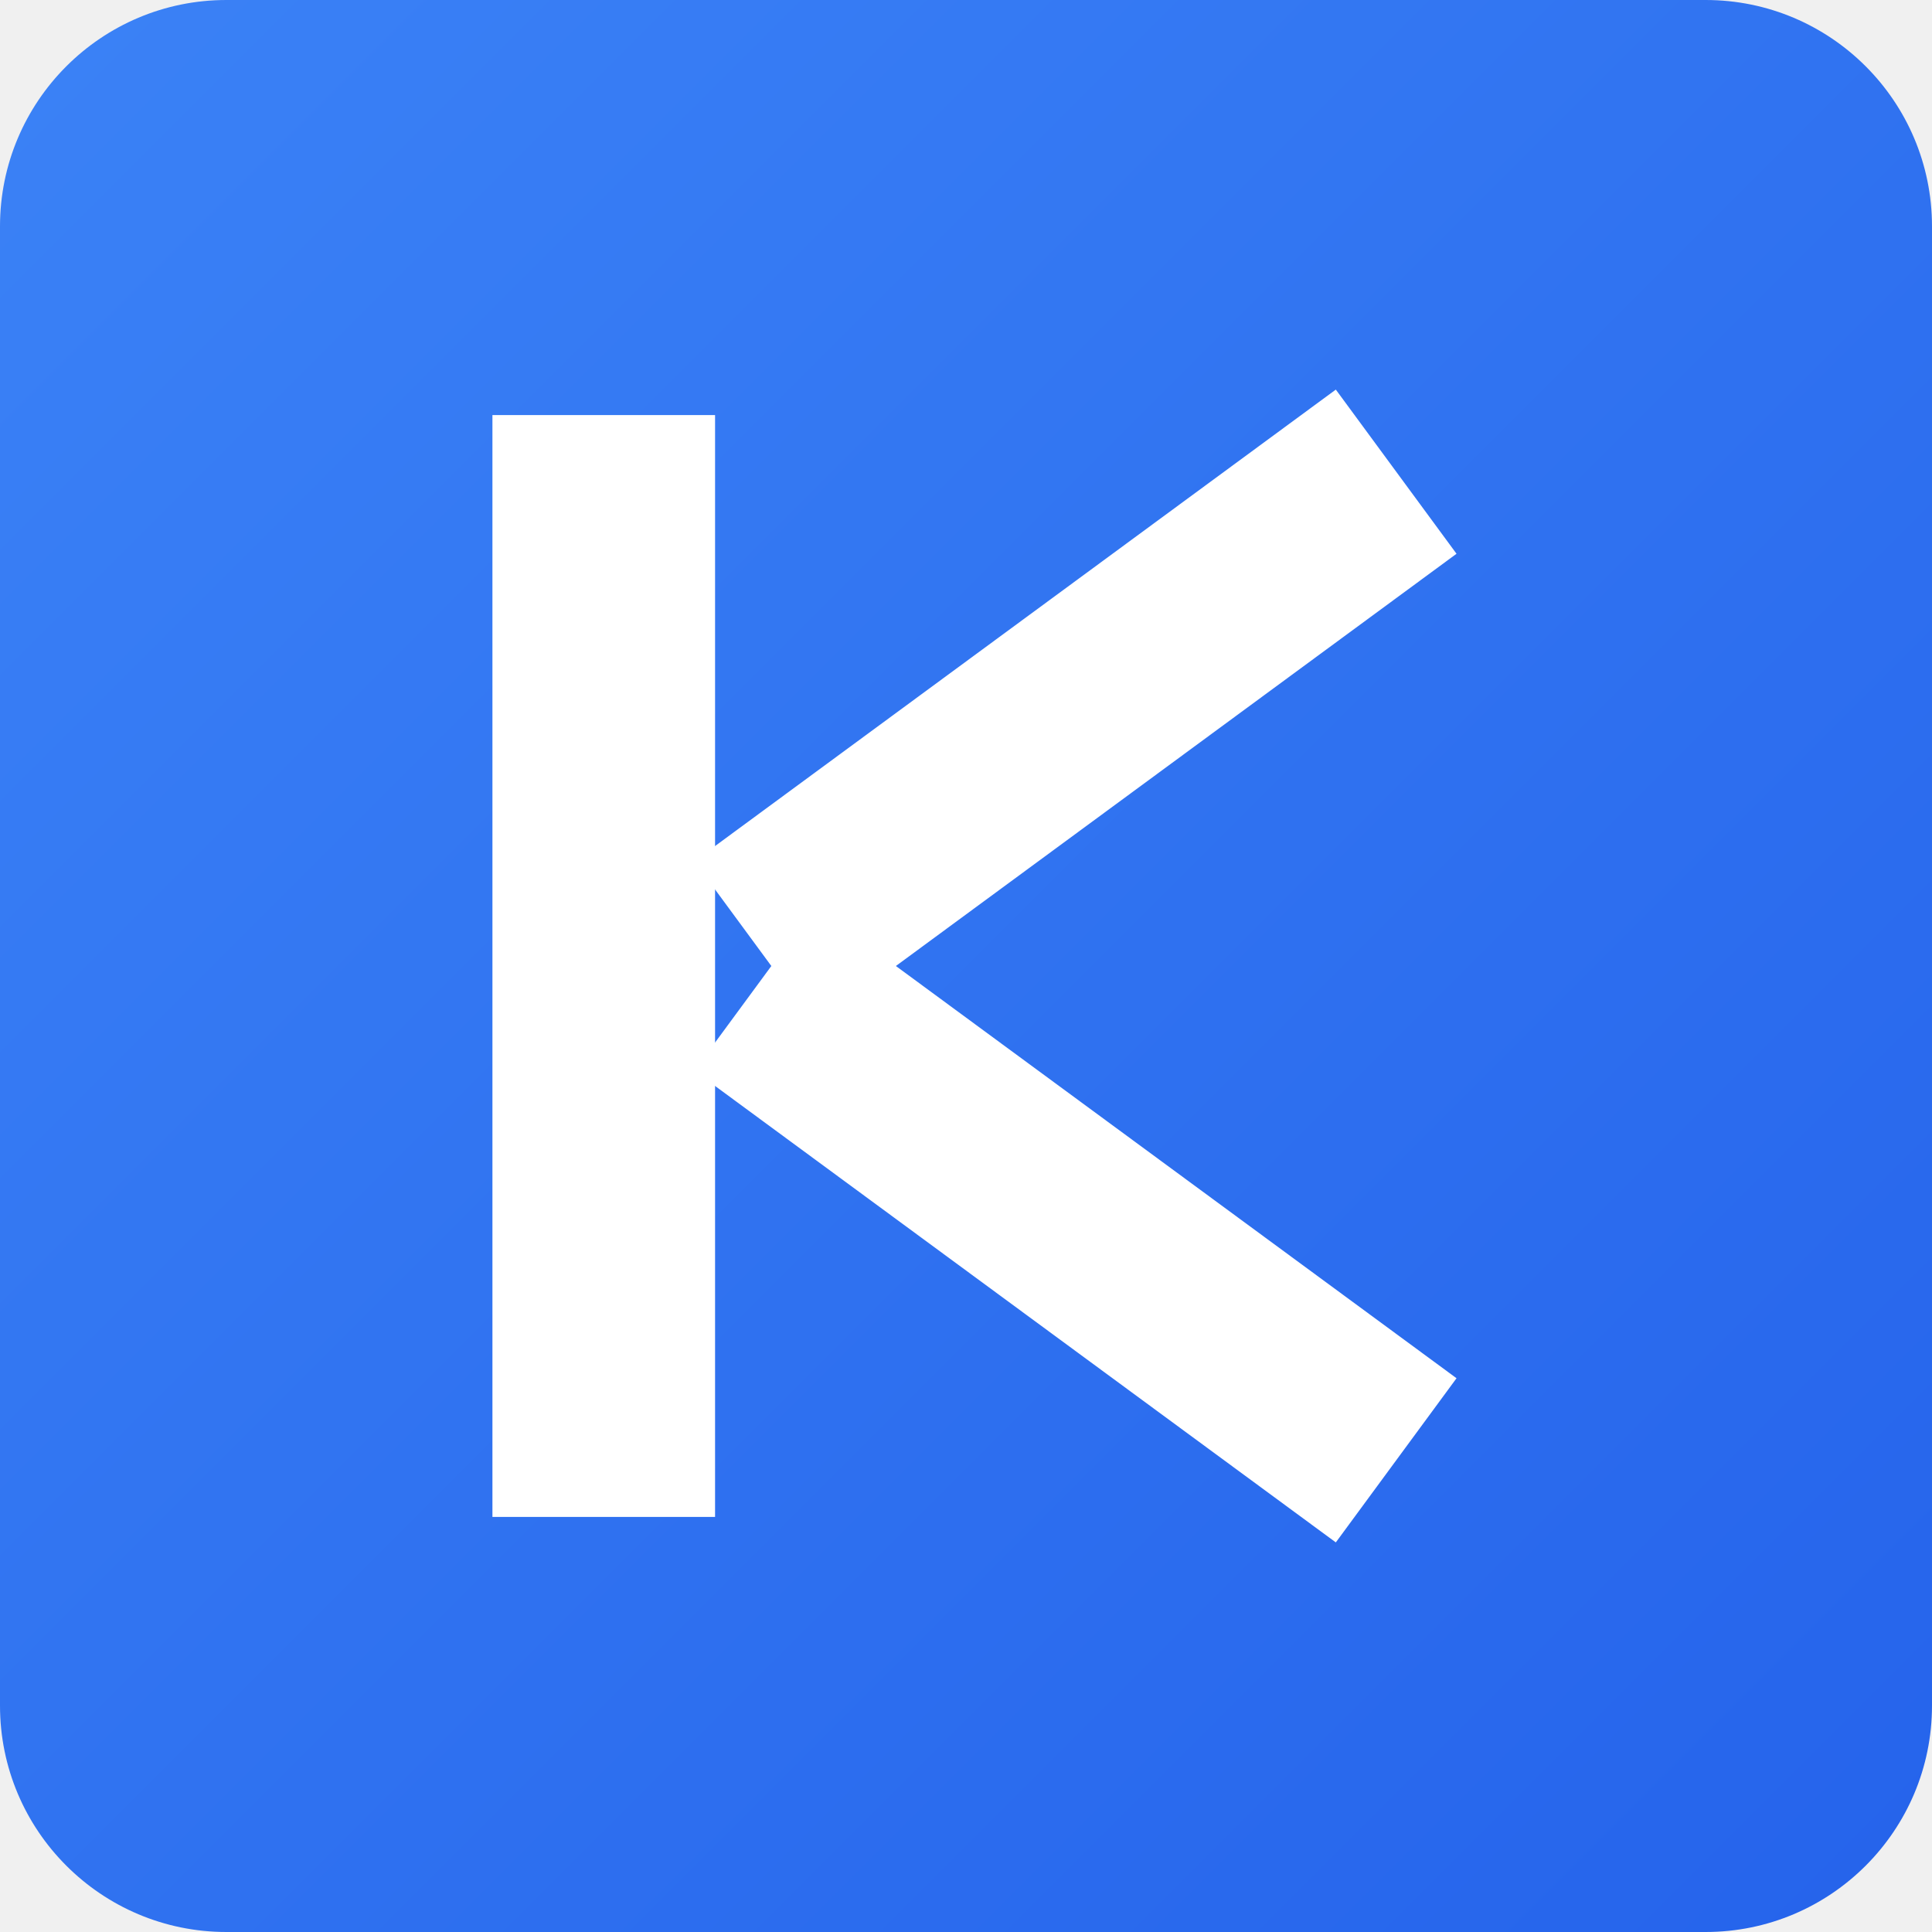
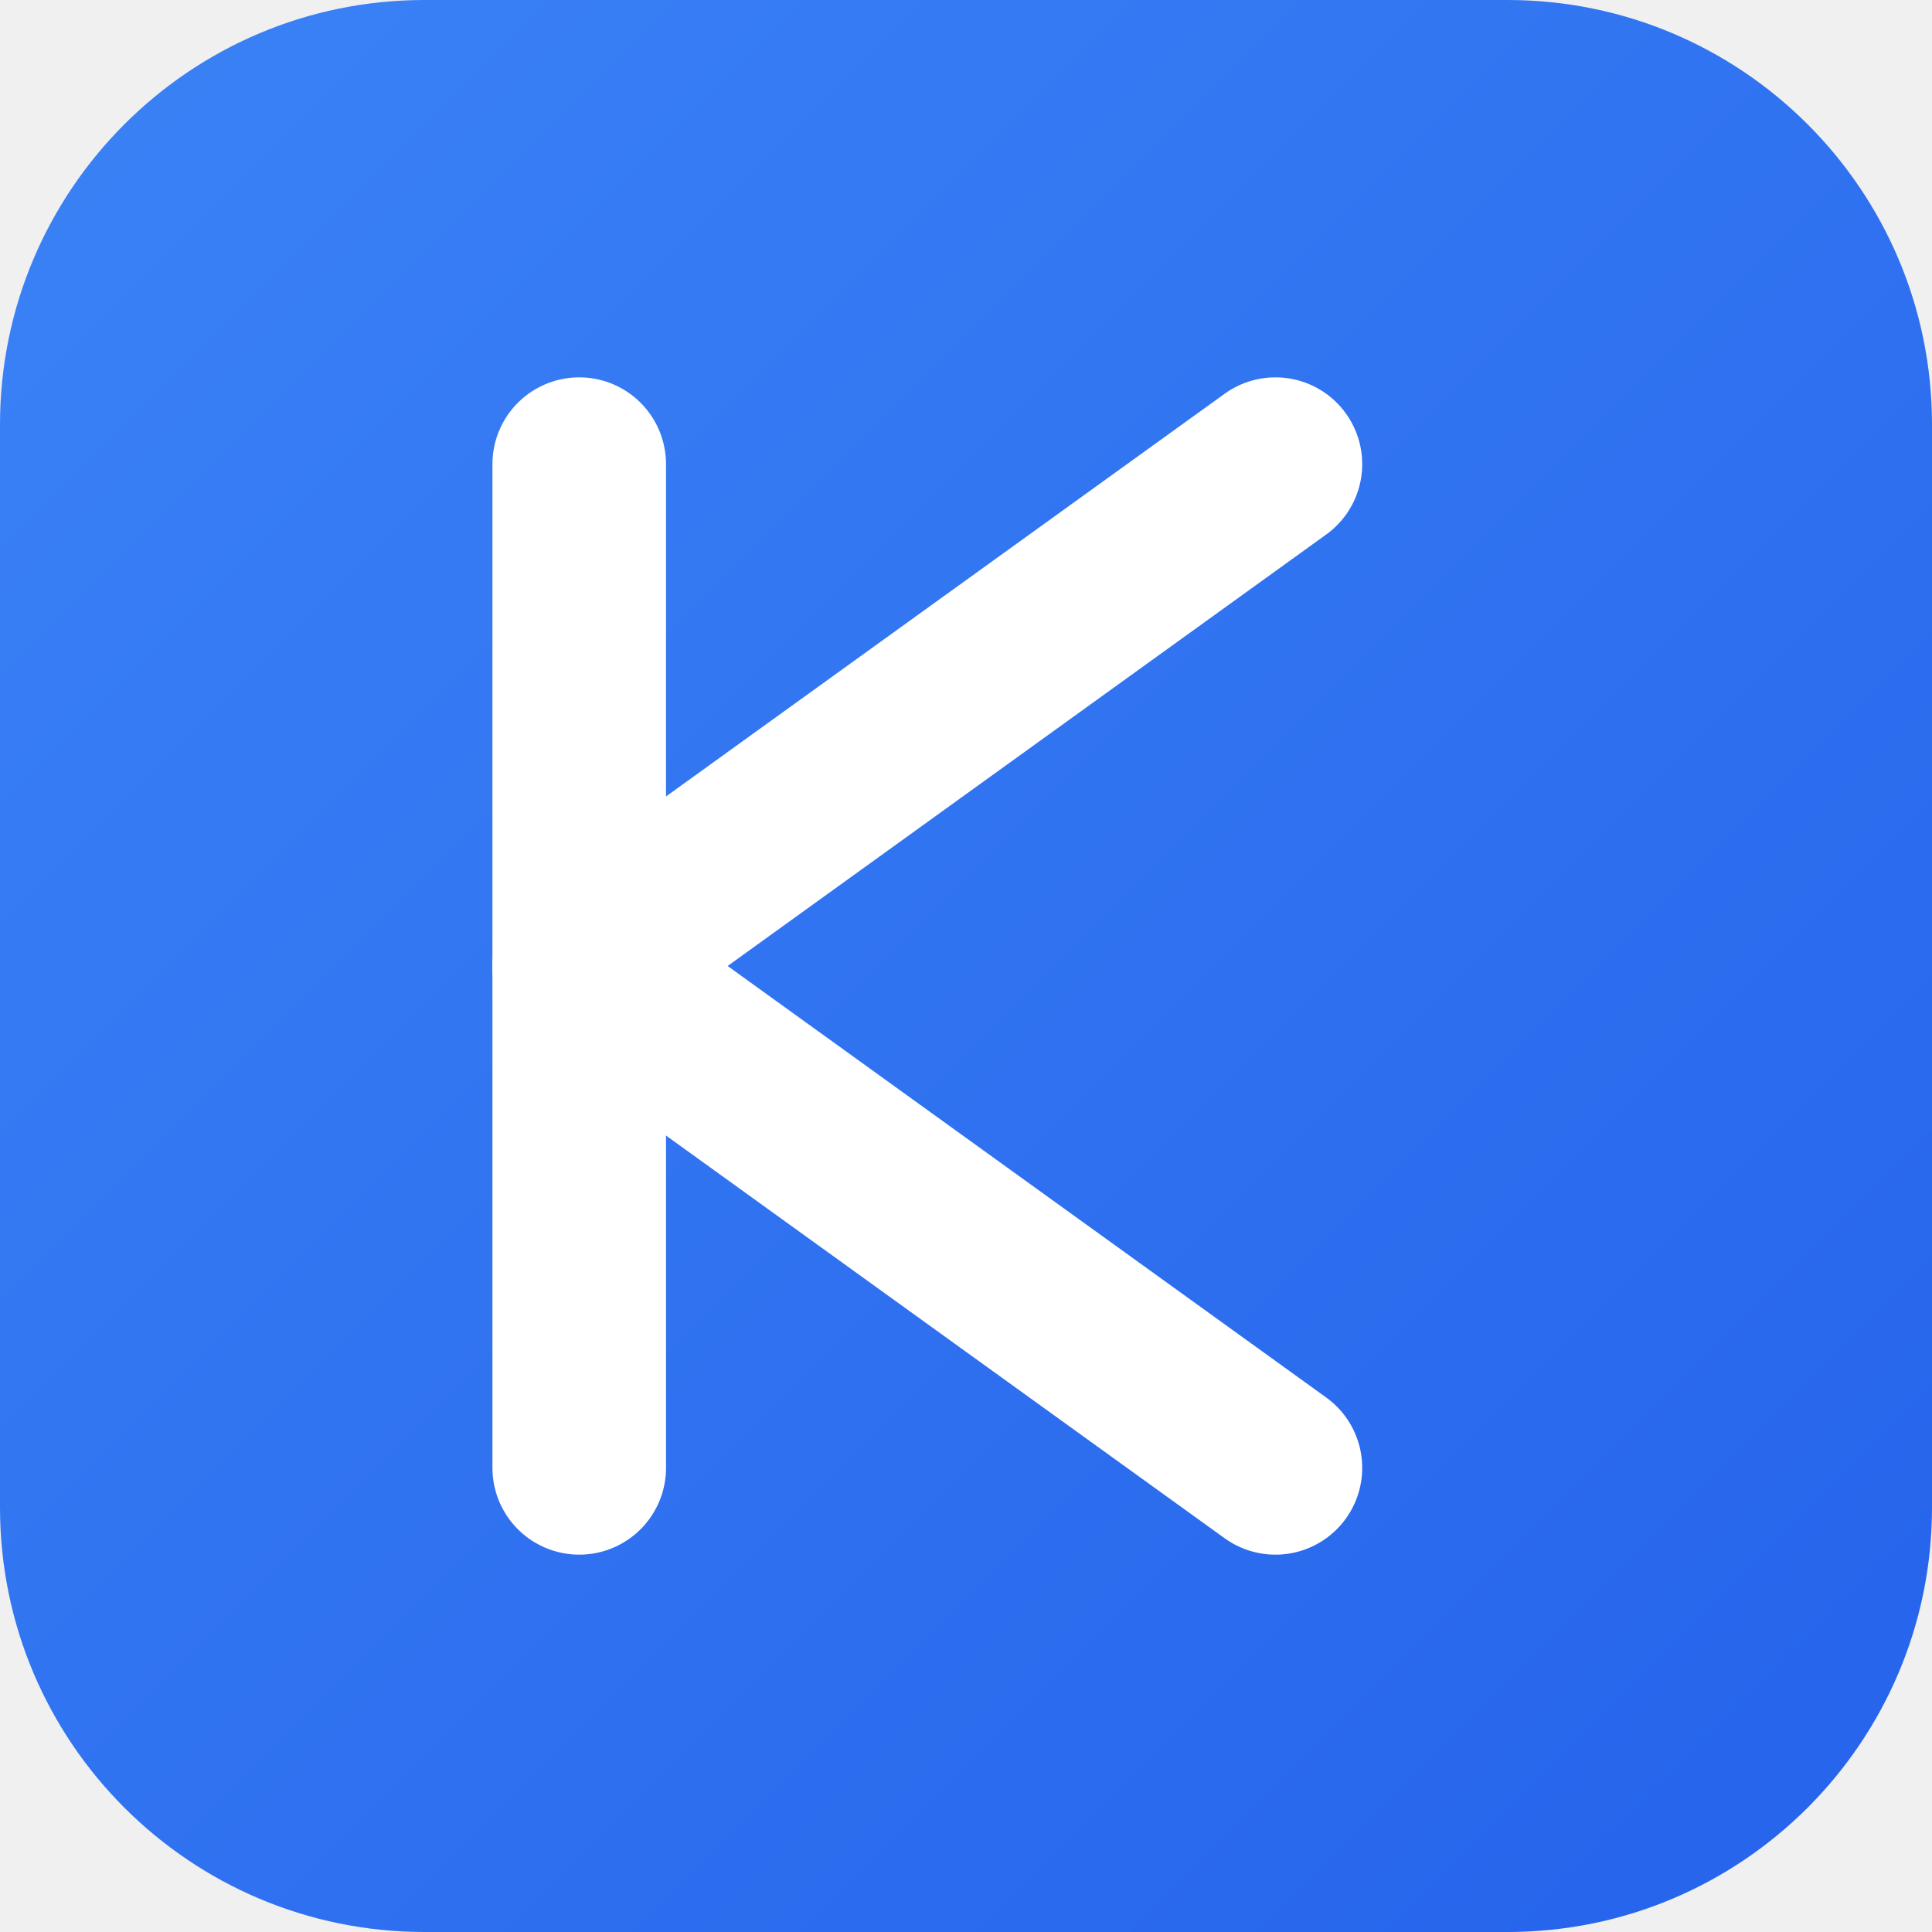
<svg xmlns="http://www.w3.org/2000/svg" viewBox="0 0 1024 1024" role="img" aria-label="Kinetic Link">
  <defs>
    <linearGradient id="bg" x1="0%" y1="0%" x2="100%" y2="100%">
      <stop offset="0%" stop-color="#3B82F6" />
      <stop offset="100%" stop-color="#2563EB" />
    </linearGradient>
  </defs>
-   <rect width="1024" height="1024" rx="120" fill="url(#bg)" />
-   <g fill="none" stroke="#FFFFFF" stroke-width="118" stroke-linecap="butt" stroke-linejoin="miter">
-     <path d="M320 220 V804" />
-   </g>
-   <g fill="none" stroke="#FFFFFF" stroke-width="108" stroke-linecap="butt" stroke-linejoin="miter">
-     <path d="M400 500 L740 250" />
-     <path d="M400 524 L740 774" />
+   <rect width="1024" height="1024" rx="225" fill="url(#bg)" />
+   <g fill="none" stroke="#FFFFFF" stroke-width="92" stroke-linecap="round" stroke-linejoin="round">
+     <path d="M307 246 V778" />
+     <path d="M307 512 L676 246" />
+     <path d="M307 512 L676 778" />
  </g>
</svg>
